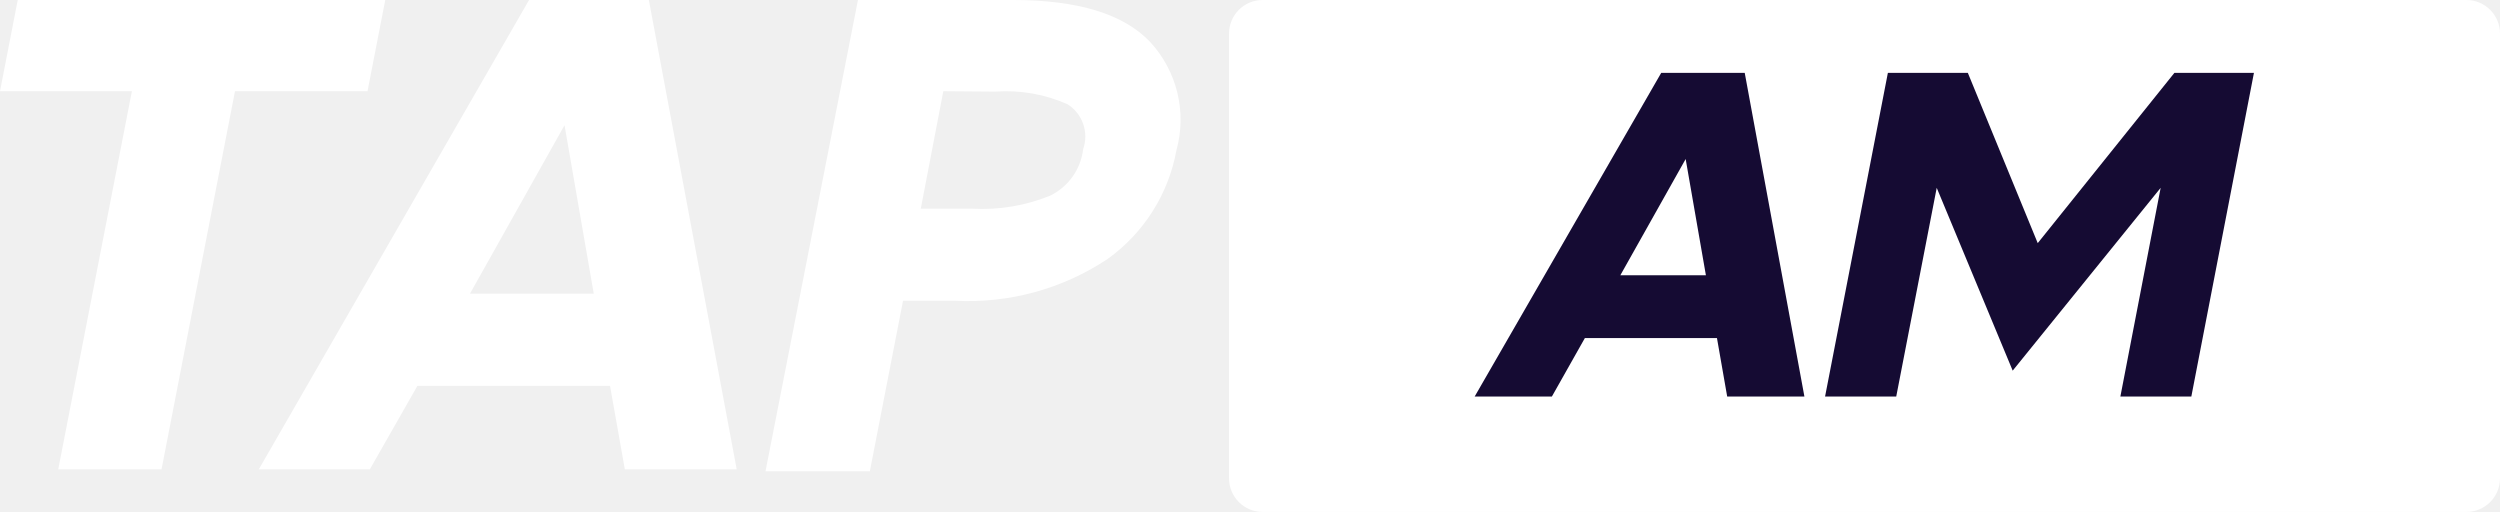
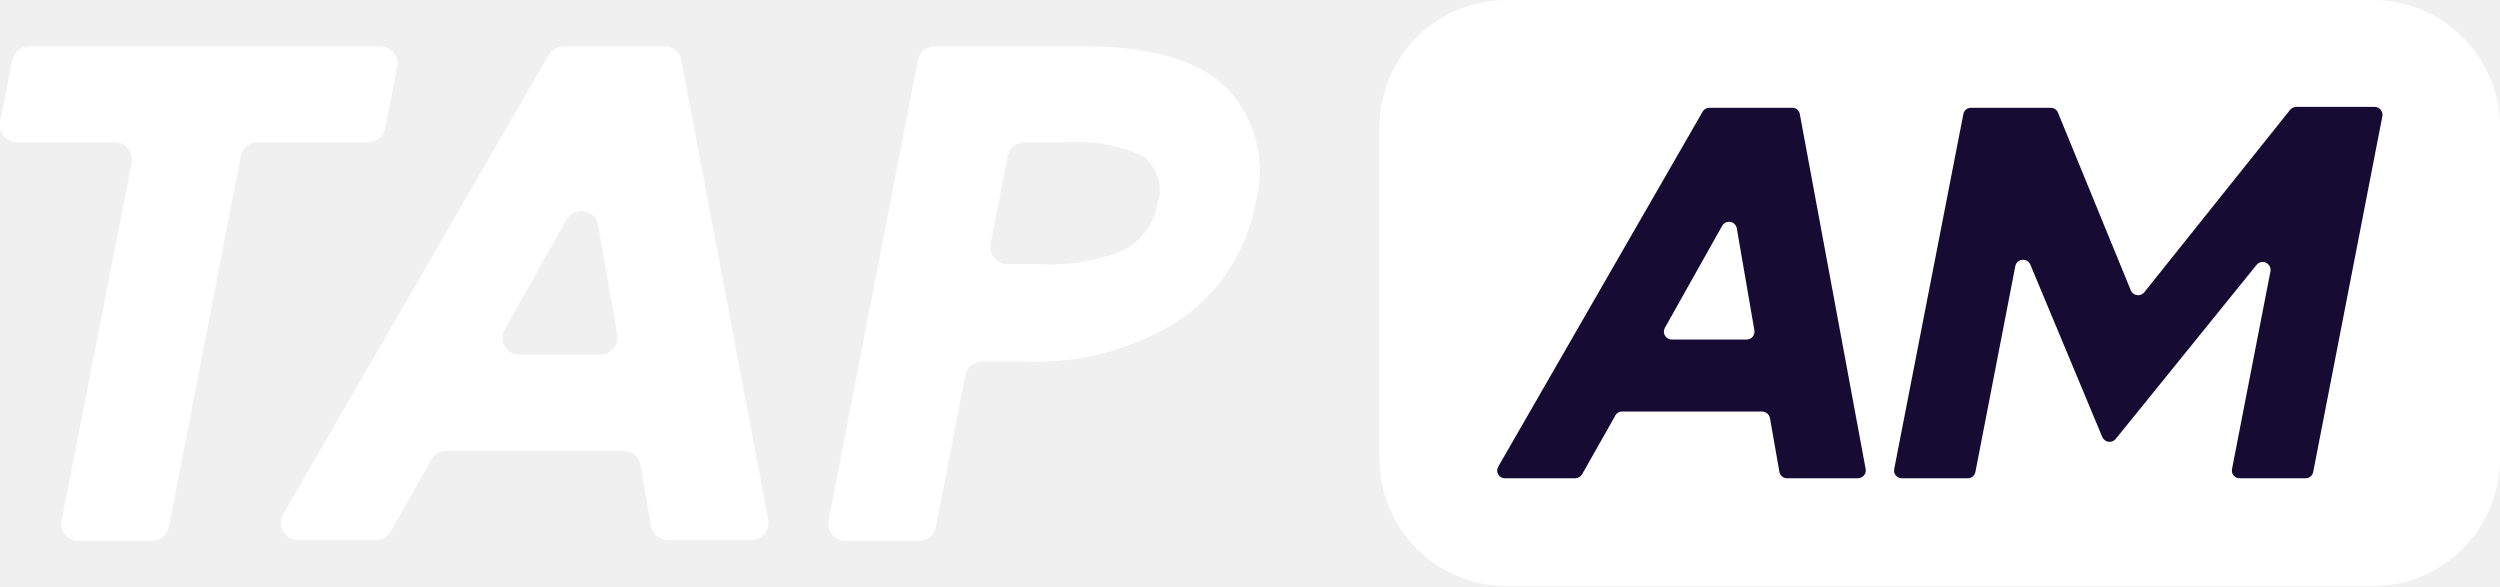
- <svg xmlns="http://www.w3.org/2000/svg" viewBox="0 0 119.79 24.53" width="239.58" height="49.06">
-   <rect fill="#fff" x="58.89" width="60.9" height="24.53" rx="1.61" />
-   <path fill="#fff" d="M.85,0H18.46l-.85,4.37H11.26L7.74,22.49H2.79L6.32,4.37H0Z" />
-   <path fill="#fff" d="M25.35,0h5.74L35.3,22.49H29.94l-.71-4H20l-2.28,4H12.4Zm1.7,6-4.53,8.07h5.93Z" />
-   <path fill="#fff" d="M41.11,0h7.43q4.65,0,6.56,2a5.49,5.49,0,0,1,1.27,5.2,8.21,8.21,0,0,1-3.3,5.21,12.06,12.06,0,0,1-7.31,2H43.27l-1.59,8.17h-5ZM45.2,4.37,44.12,10H46.6a8.65,8.65,0,0,0,3.71-.62A2.85,2.85,0,0,0,51.9,7.15,1.83,1.83,0,0,0,51.16,5a7.23,7.23,0,0,0-3.47-.61Z" />
-   <path fill="#150B33" d="M79.6,3.49h4L86.46,19h-3.7l-.49-2.8H75.94L74.36,19h-3.7Zm1.17,4.13-3.13,5.57h4.1Z" />
-   <path fill="#150B33" d="M90.46,3.49h3.83l3.35,8.16,6.55-8.16H108L105,19H101.6l1.93-10-7.09,8.76L92.8,9,90.86,19H87.45Z" />
+ <svg xmlns="http://www.w3.org/2000/svg" viewBox="0 0 113.9 26.7" width="227.8" height="53.4">
+   <rect fill="#fff" x="62.85" width="51.05" height="26.7" rx="5.8" />
+   <path fill="#fff" d="M1.33,2.11h16a.78.78,0,0,1,.77.93l-.55,2.81a.78.78,0,0,1-.76.63H11.74a.77.77,0,0,0-.77.63L7.7,24a.8.8,0,0,1-.77.64H3.57a.77.77,0,0,1-.76-.93L6,7.41a.79.79,0,0,0-.77-.93H.78A.79.79,0,0,1,0,5.55L.56,2.74A.77.77,0,0,1,1.33,2.11Z" />
+   <path fill="#fff" d="M25.63,2.11h4.65a.77.77,0,0,1,.76.63L35,23.67a.79.79,0,0,1-.77.93H30.43a.79.79,0,0,1-.77-.65l-.48-2.76a.79.79,0,0,0-.77-.65H20.33a.8.8,0,0,0-.68.4L17.81,24.2a.77.77,0,0,1-.68.4H13.58a.78.78,0,0,1-.68-1.17L25,2.5A.79.79,0,0,1,25.63,2.11ZM25.81,10,23,15a.77.77,0,0,0,.68,1.16h3.67a.78.78,0,0,0,.77-.91l-.87-5A.78.78,0,0,0,25.81,10Z" />
+   <path fill="#fff" d="M41.82,2.74a.77.77,0,0,1,.76-.63h6.79c3.11,0,5.29.65,6.56,1.94a5.5,5.5,0,0,1,1.27,5.2,8.23,8.23,0,0,1-3.29,5.22,12.12,12.12,0,0,1-7.32,2H44.75a.78.78,0,0,0-.77.63L42.64,24a.79.79,0,0,1-.77.64H38.52a.78.78,0,0,1-.77-.93Zm4.09,4.37-.78,4a.79.79,0,0,0,.77.93h1.54a8.84,8.84,0,0,0,3.71-.62,2.93,2.93,0,0,0,1.59-2.19A1.85,1.85,0,0,0,52,7.08a7.35,7.35,0,0,0-3.47-.6H46.68A.79.79,0,0,0,45.91,7.11Z" />
+   <path fill="#150B33" d="M77.88,4.91h3.81A.35.35,0,0,1,82,5.2l3,16.17a.36.36,0,0,1-.36.42H81.42a.35.35,0,0,1-.35-.29l-.43-2.45a.37.37,0,0,0-.36-.3H73.9a.34.34,0,0,0-.31.19l-1.51,2.67a.38.38,0,0,1-.32.18H68.57a.35.35,0,0,1-.31-.53L77.57,5.09A.35.35,0,0,1,77.88,4.91Zm.58,5.38-2.61,4.65a.36.36,0,0,0,.31.53h3.42a.36.36,0,0,0,.35-.42l-.8-4.64A.36.36,0,0,0,78.46,10.29Z" />
+   <path fill="#150B33" d="M89.8,4.91h3.63a.35.35,0,0,1,.33.22l3.32,8.1a.36.36,0,0,0,.61.09L104.34,5a.39.39,0,0,1,.28-.13h3.56a.36.36,0,0,1,.36.43L105.39,21.5a.35.35,0,0,1-.35.29h-3a.35.35,0,0,1-.35-.42l1.75-9a.36.36,0,0,0-.64-.29L96.39,20a.36.36,0,0,1-.61-.09L92.5,12.05a.36.36,0,0,0-.68.06L90,21.5a.35.35,0,0,1-.35.29h-3a.35.35,0,0,1-.35-.42L89.45,5.2A.35.35,0,0,1,89.8,4.91Z" />
</svg>
